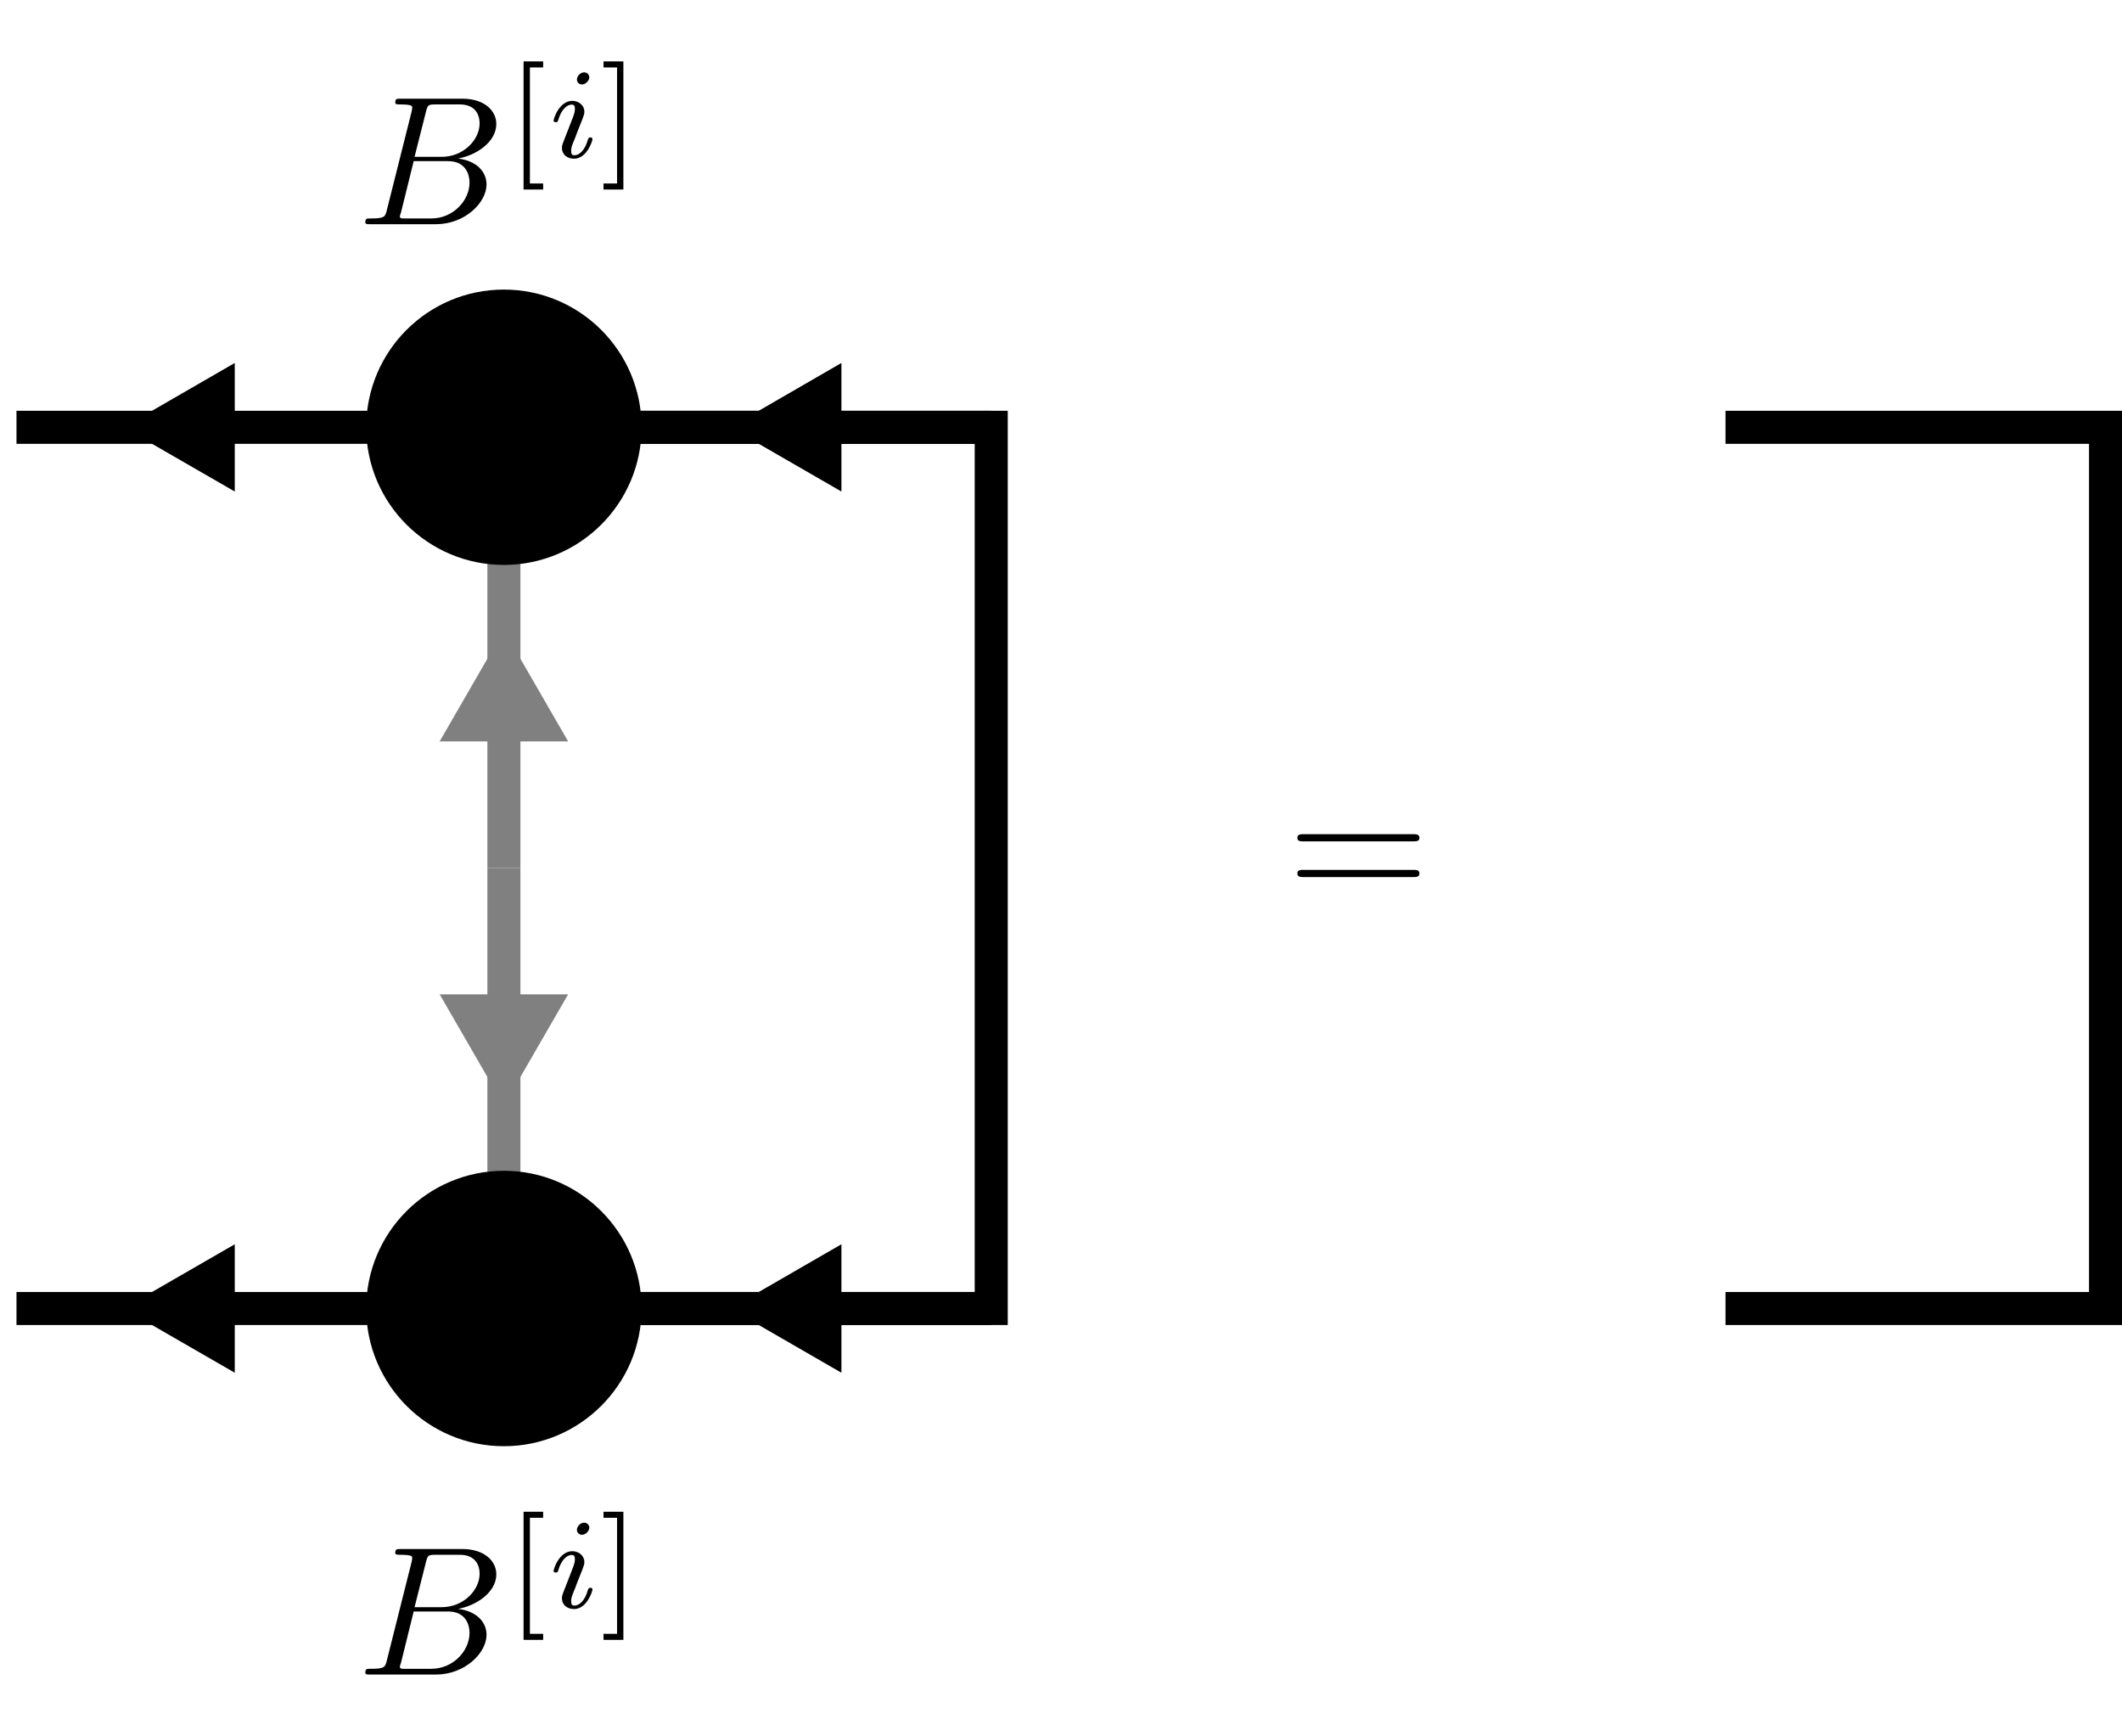
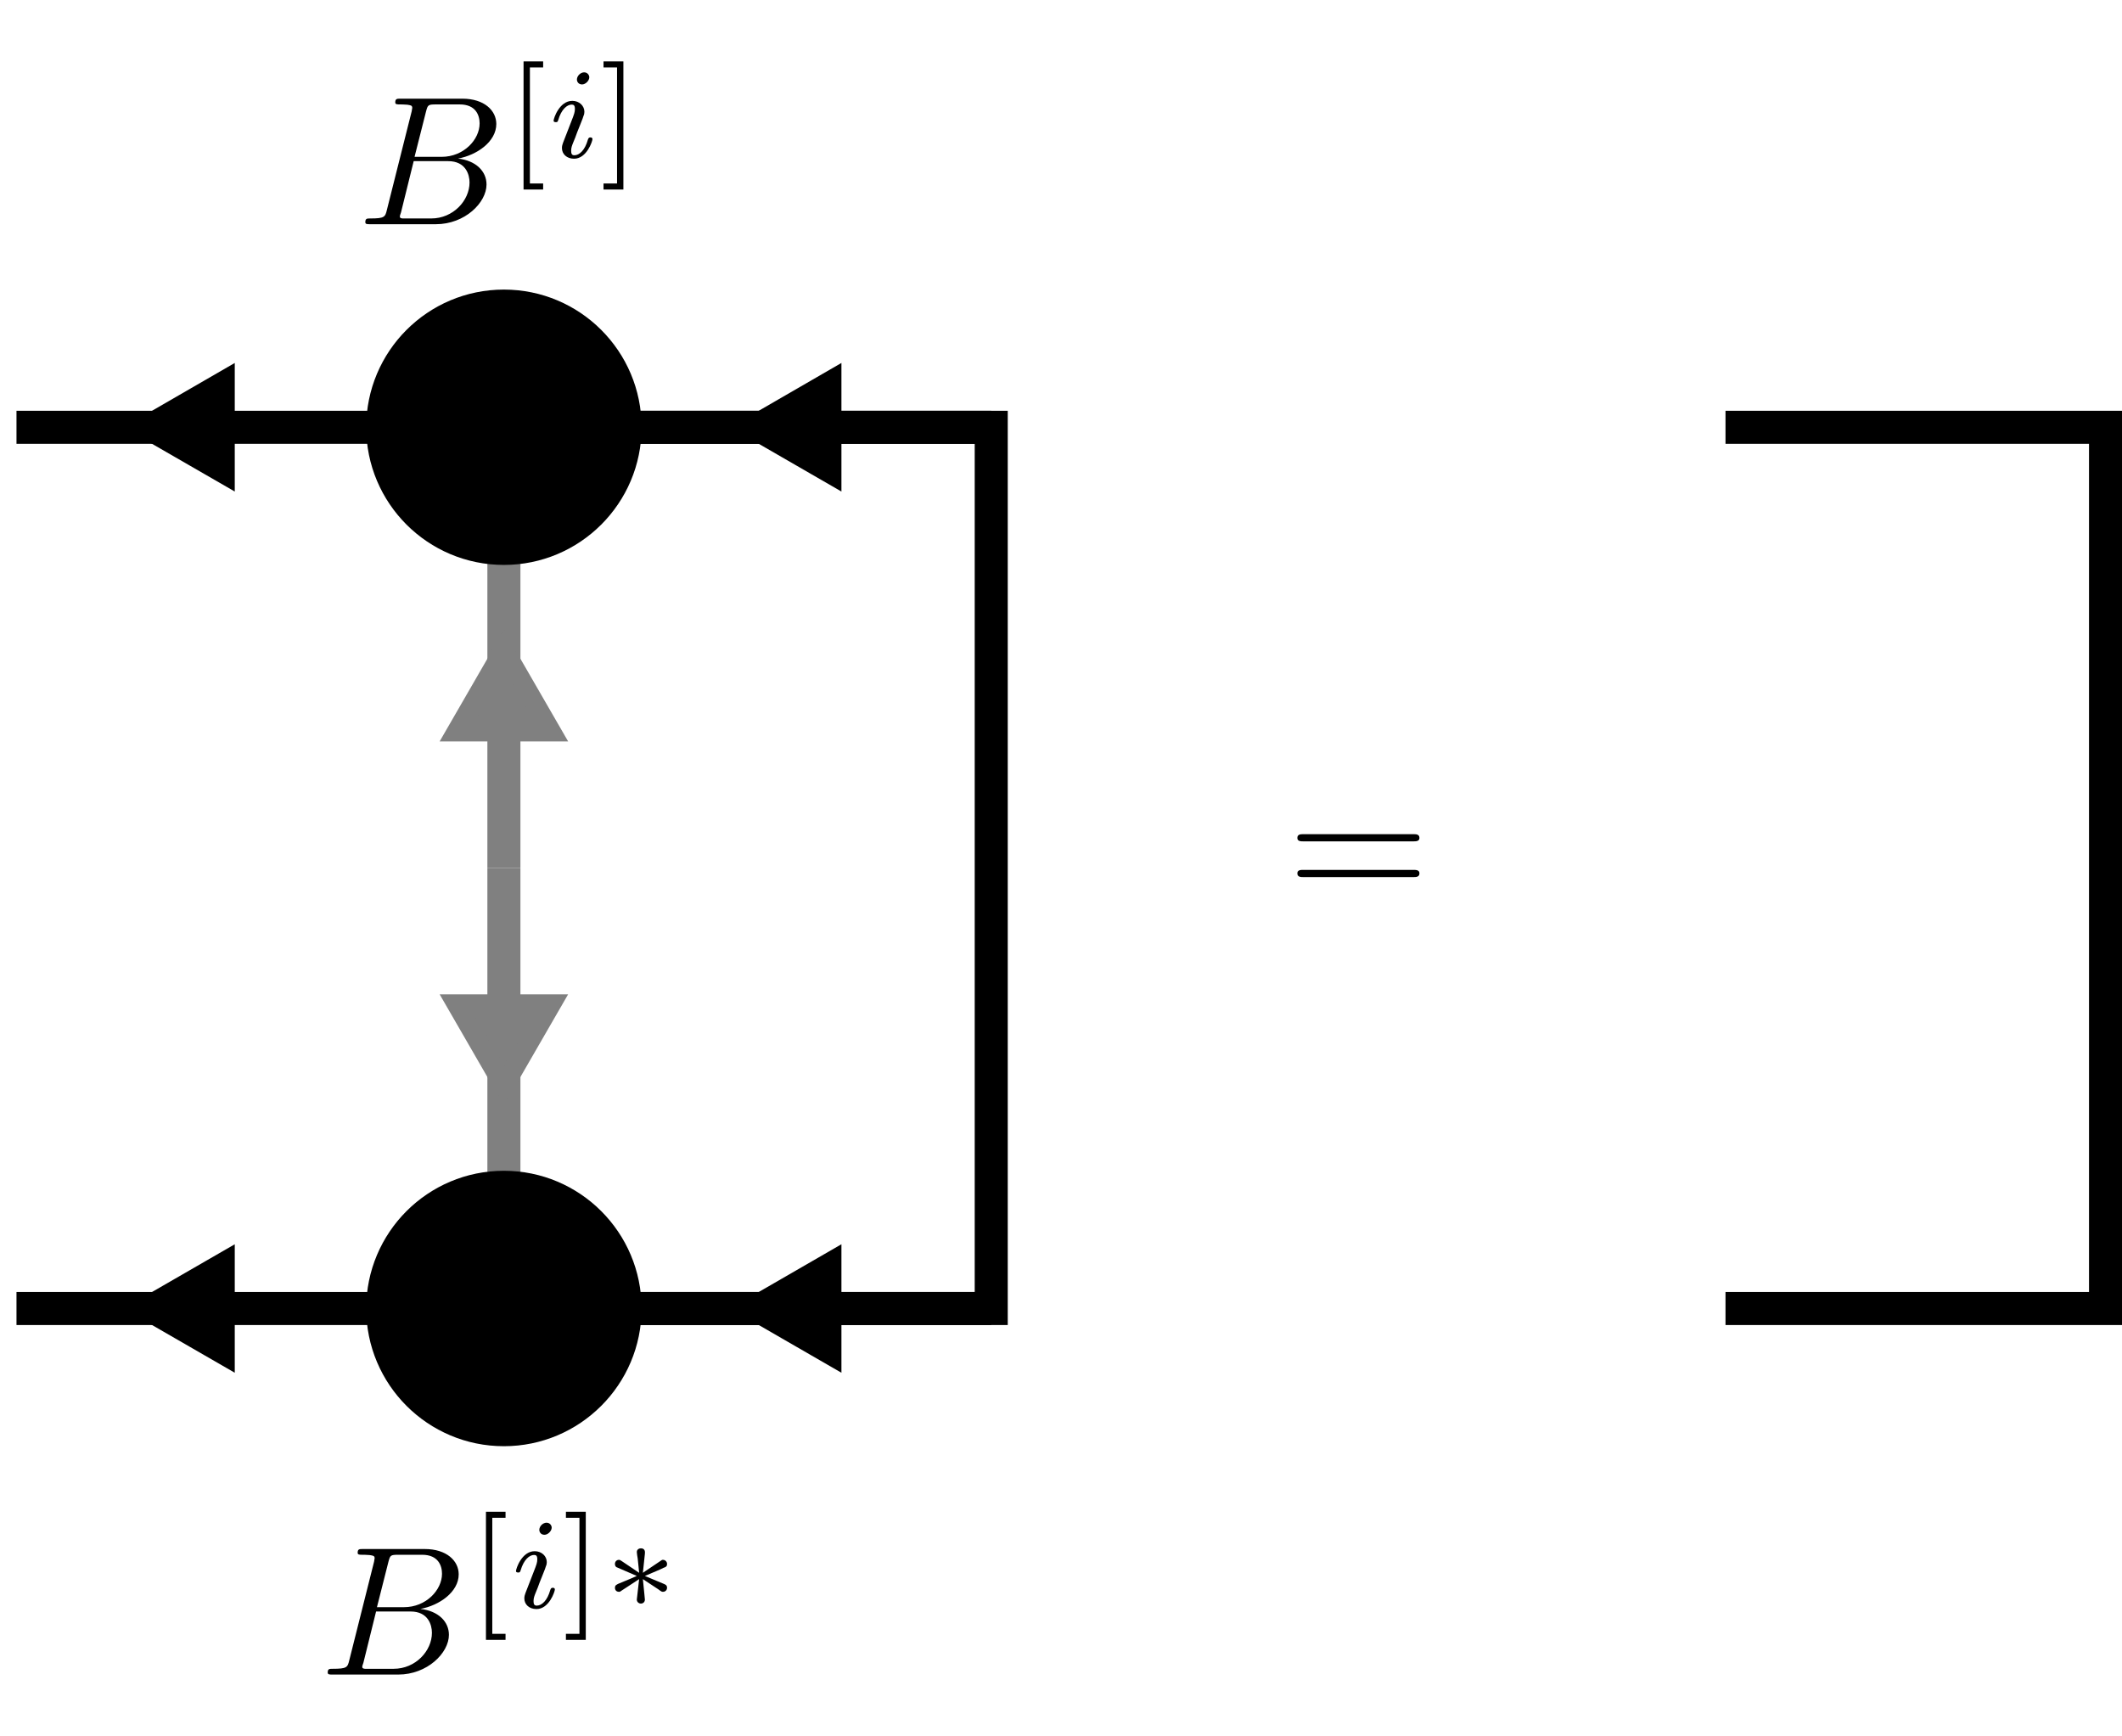
<svg xmlns="http://www.w3.org/2000/svg" xmlns:xlink="http://www.w3.org/1999/xlink" width="115.167pt" height="94.192pt" viewBox="0 0 115.167 94.192" version="1.1">
  <defs>
    <g>
      <symbol overflow="visible" id="glyph0-0">
        <path style="stroke:none;" d="" />
      </symbol>
      <symbol overflow="visible" id="glyph0-1">
        <path style="stroke:none;" d="M 6.844 -3.266 C 7 -3.266 7.188 -3.266 7.188 -3.453 C 7.188 -3.656 7 -3.656 6.859 -3.656 L 0.891 -3.656 C 0.75 -3.656 0.562 -3.656 0.562 -3.453 C 0.562 -3.266 0.75 -3.266 0.891 -3.266 Z M 6.859 -1.328 C 7 -1.328 7.188 -1.328 7.188 -1.531 C 7.188 -1.719 7 -1.719 6.844 -1.719 L 0.891 -1.719 C 0.75 -1.719 0.562 -1.719 0.562 -1.531 C 0.562 -1.328 0.75 -1.328 0.891 -1.328 Z M 6.859 -1.328 " />
      </symbol>
      <symbol overflow="visible" id="glyph1-0">
        <path style="stroke:none;" d="" />
      </symbol>
      <symbol overflow="visible" id="glyph1-1">
        <path style="stroke:none;" d="M 1.594 -0.781 C 1.5 -0.391 1.469 -0.312 0.688 -0.312 C 0.516 -0.312 0.422 -0.312 0.422 -0.109 C 0.422 0 0.516 0 0.688 0 L 4.25 0 C 5.828 0 7 -1.172 7 -2.156 C 7 -2.875 6.422 -3.453 5.453 -3.562 C 6.484 -3.75 7.531 -4.484 7.531 -5.438 C 7.531 -6.172 6.875 -6.812 5.688 -6.812 L 2.328 -6.812 C 2.141 -6.812 2.047 -6.812 2.047 -6.609 C 2.047 -6.5 2.141 -6.5 2.328 -6.5 C 2.344 -6.5 2.531 -6.5 2.703 -6.484 C 2.875 -6.453 2.969 -6.453 2.969 -6.312 C 2.969 -6.281 2.953 -6.25 2.938 -6.125 Z M 3.094 -3.656 L 3.719 -6.125 C 3.812 -6.469 3.828 -6.5 4.25 -6.5 L 5.547 -6.5 C 6.422 -6.5 6.625 -5.906 6.625 -5.469 C 6.625 -4.594 5.766 -3.656 4.562 -3.656 Z M 2.656 -0.312 C 2.516 -0.312 2.5 -0.312 2.438 -0.312 C 2.328 -0.328 2.297 -0.344 2.297 -0.422 C 2.297 -0.453 2.297 -0.469 2.359 -0.641 L 3.047 -3.422 L 4.922 -3.422 C 5.875 -3.422 6.078 -2.688 6.078 -2.266 C 6.078 -1.281 5.188 -0.312 4 -0.312 Z M 2.656 -0.312 " />
      </symbol>
      <symbol overflow="visible" id="glyph2-0">
        <path style="stroke:none;" d="" />
      </symbol>
      <symbol overflow="visible" id="glyph2-1">
        <path style="stroke:none;" d="M 2.016 1.734 L 2.016 1.406 L 1.297 1.406 L 1.297 -4.891 L 2.016 -4.891 L 2.016 -5.219 L 0.953 -5.219 L 0.953 1.734 Z M 2.016 1.734 " />
      </symbol>
      <symbol overflow="visible" id="glyph2-2">
        <path style="stroke:none;" d="M 1.297 -5.219 L 0.219 -5.219 L 0.219 -4.891 L 0.953 -4.891 L 0.953 1.406 L 0.219 1.406 L 0.219 1.734 L 1.297 1.734 Z M 1.297 -5.219 " />
      </symbol>
      <symbol overflow="visible" id="glyph3-0">
        <path style="stroke:none;" d="" />
      </symbol>
      <symbol overflow="visible" id="glyph3-1">
        <path style="stroke:none;" d="M 2.266 -4.359 C 2.266 -4.469 2.172 -4.625 1.984 -4.625 C 1.797 -4.625 1.594 -4.438 1.594 -4.234 C 1.594 -4.125 1.672 -3.969 1.875 -3.969 C 2.062 -3.969 2.266 -4.172 2.266 -4.359 Z M 0.844 -0.812 C 0.812 -0.719 0.781 -0.641 0.781 -0.516 C 0.781 -0.188 1.047 0.062 1.438 0.062 C 2.125 0.062 2.438 -0.891 2.438 -1 C 2.438 -1.094 2.344 -1.094 2.328 -1.094 C 2.234 -1.094 2.219 -1.047 2.188 -0.969 C 2.031 -0.406 1.734 -0.125 1.453 -0.125 C 1.312 -0.125 1.281 -0.219 1.281 -0.375 C 1.281 -0.531 1.328 -0.656 1.391 -0.812 C 1.469 -1 1.547 -1.188 1.609 -1.375 C 1.672 -1.547 1.938 -2.172 1.953 -2.266 C 1.984 -2.328 2 -2.406 2 -2.484 C 2 -2.812 1.719 -3.078 1.344 -3.078 C 0.641 -3.078 0.328 -2.125 0.328 -2 C 0.328 -1.922 0.422 -1.922 0.453 -1.922 C 0.547 -1.922 0.547 -1.953 0.578 -2.031 C 0.75 -2.625 1.062 -2.875 1.312 -2.875 C 1.422 -2.875 1.484 -2.828 1.484 -2.641 C 1.484 -2.469 1.453 -2.375 1.281 -1.938 Z M 0.844 -0.812 " />
+       </symbol>
+       <symbol overflow="visible" id="glyph4-0">
+         <path style="stroke:none;" d="" />
+       </symbol>
+       <symbol overflow="visible" id="glyph4-1">
+         <path style="stroke:none;" d="M 2.25 -1.734 C 2.828 -1.984 3.078 -2.078 3.25 -2.172 C 3.391 -2.219 3.453 -2.25 3.453 -2.391 C 3.453 -2.5 3.359 -2.609 3.234 -2.609 C 3.188 -2.609 3.172 -2.609 3.094 -2.547 L 2.141 -1.906 L 2.25 -2.938 C 2.266 -3.062 2.25 -3.234 2.031 -3.234 C 1.953 -3.234 1.812 -3.188 1.812 -3.031 C 1.812 -2.969 1.844 -2.766 1.859 -2.688 C 1.875 -2.578 1.922 -2.062 1.938 -1.906 L 0.984 -2.547 C 0.922 -2.578 0.906 -2.609 0.844 -2.609 C 0.703 -2.609 0.625 -2.5 0.625 -2.391 C 0.625 -2.25 0.703 -2.203 0.766 -2.188 L 1.812 -1.734 C 1.25 -1.484 0.984 -1.391 0.812 -1.312 C 0.688 -1.25 0.625 -1.219 0.625 -1.094 C 0.625 -0.969 0.703 -0.875 0.844 -0.875 C 0.891 -0.875 0.906 -0.875 0.984 -0.938 L 1.938 -1.562 L 1.812 -0.453 C 1.812 -0.297 1.953 -0.234 2.031 -0.234 C 2.125 -0.234 2.25 -0.297 2.25 -0.453 C 2.25 -0.516 2.219 -0.719 2.219 -0.781 C 2.203 -0.906 2.156 -1.406 2.141 -1.562 L 2.969 -1.016 C 3.156 -0.875 3.172 -0.875 3.234 -0.875 C 3.359 -0.875 3.453 -0.969 3.453 -1.094 C 3.453 -1.234 3.359 -1.266 3.297 -1.297 Z M 2.25 -1.734 " />
      </symbol>
    </g>
    <clipPath id="clip1">
      <path d="M 0 36 L 63 36 L 63 94.191 L 0 94.191 Z M 0 36 " />
    </clipPath>
    <clipPath id="clip2">
      <path d="M 92 22 L 115.168 22 L 115.168 72 L 92 72 Z M 92 22 " />
    </clipPath>
  </defs>
  <g id="surface1">
    <path style="fill:none;stroke-width:1.793;stroke-linecap:butt;stroke-linejoin:miter;stroke:rgb(50%,50%,50%);stroke-opacity:1;stroke-miterlimit:10;" d="M 0.001 -23.912 L 0.001 -6.474 " transform="matrix(1,0,0,-1,27.347,23.186)" />
    <path style="fill-rule:nonzero;fill:rgb(50%,50%,50%);fill-opacity:1;stroke-width:1.793;stroke-linecap:butt;stroke-linejoin:miter;stroke:rgb(50%,50%,50%);stroke-opacity:1;stroke-miterlimit:10;" d="M -6.901 4.257 L 0.475 -0.001 L -6.901 -4.259 Z M -6.901 4.257 " transform="matrix(0,-0.6,-0.6,0,27.347,35.55471)" />
    <path style="fill:none;stroke-width:1.793;stroke-linecap:butt;stroke-linejoin:miter;stroke:rgb(50%,50%,50%);stroke-opacity:1;stroke-miterlimit:10;" d="M 0.001 -23.912 L 0.001 -41.345 " transform="matrix(1,0,0,-1,27.347,23.186)" />
    <path style="fill-rule:nonzero;fill:rgb(50%,50%,50%);fill-opacity:1;stroke-width:1.793;stroke-linecap:butt;stroke-linejoin:miter;stroke:rgb(50%,50%,50%);stroke-opacity:1;stroke-miterlimit:10;" d="M -6.904 4.259 L 0.472 0.001 L -6.904 -4.257 Z M -6.904 4.259 " transform="matrix(0,0.6,0.6,0,27.347,58.63844)" />
    <path style="fill:none;stroke-width:1.793;stroke-linecap:butt;stroke-linejoin:miter;stroke:rgb(0%,0%,0%);stroke-opacity:1;stroke-miterlimit:10;" d="M -6.476 -0.002 L -26.452 -0.002 " transform="matrix(1,0,0,-1,27.347,23.186)" />
    <path style="fill-rule:nonzero;fill:rgb(0%,0%,0%);fill-opacity:1;stroke-width:1.793;stroke-linecap:butt;stroke-linejoin:miter;stroke:rgb(0%,0%,0%);stroke-opacity:1;stroke-miterlimit:10;" d="M -6.907 4.26 L 0.476 0.003 L -6.907 -4.262 Z M -6.907 4.26 " transform="matrix(-0.6,0,0,0.6,8.0592,23.186)" />
    <path style="fill:none;stroke-width:1.793;stroke-linecap:butt;stroke-linejoin:miter;stroke:rgb(0%,0%,0%);stroke-opacity:1;stroke-miterlimit:10;" d="M -6.476 -47.822 L -26.452 -47.822 " transform="matrix(1,0,0,-1,27.347,23.186)" />
    <path style="fill-rule:nonzero;fill:rgb(0%,0%,0%);fill-opacity:1;stroke-width:1.793;stroke-linecap:butt;stroke-linejoin:miter;stroke:rgb(0%,0%,0%);stroke-opacity:1;stroke-miterlimit:10;" d="M -6.907 4.259 L 0.476 0.001 L -6.907 -4.257 Z M -6.907 4.259 " transform="matrix(-0.6,0,0,0.6,8.0592,71.00717)" />
    <path style="fill:none;stroke-width:1.793;stroke-linecap:butt;stroke-linejoin:miter;stroke:rgb(0%,0%,0%);stroke-opacity:1;stroke-miterlimit:10;" d="M 26.45 -0.002 L 6.477 -0.002 " transform="matrix(1,0,0,-1,27.347,23.186)" />
    <path style="fill-rule:nonzero;fill:rgb(0%,0%,0%);fill-opacity:1;stroke-width:1.793;stroke-linecap:butt;stroke-linejoin:miter;stroke:rgb(0%,0%,0%);stroke-opacity:1;stroke-miterlimit:10;" d="M -6.905 4.26 L 0.471 0.003 L -6.905 -4.262 Z M -6.905 4.26 " transform="matrix(-0.6,0,0,0.6,40.98587,23.186)" />
    <path style="fill:none;stroke-width:1.793;stroke-linecap:butt;stroke-linejoin:miter;stroke:rgb(0%,0%,0%);stroke-opacity:1;stroke-miterlimit:10;" d="M 26.45 -47.822 L 6.477 -47.822 " transform="matrix(1,0,0,-1,27.347,23.186)" />
    <path style="fill-rule:nonzero;fill:rgb(0%,0%,0%);fill-opacity:1;stroke-width:1.793;stroke-linecap:butt;stroke-linejoin:miter;stroke:rgb(0%,0%,0%);stroke-opacity:1;stroke-miterlimit:10;" d="M -6.905 4.259 L 0.471 0.001 L -6.905 -4.257 Z M -6.905 4.259 " transform="matrix(-0.6,0,0,0.6,40.98587,71.00717)" />
    <path style="fill:none;stroke-width:1.793;stroke-linecap:butt;stroke-linejoin:miter;stroke:rgb(0%,0%,0%);stroke-opacity:1;stroke-miterlimit:10;" d="M 6.477 -0.002 L 26.45 -0.002 L 26.45 -47.822 L 6.477 -47.822 " transform="matrix(1,0,0,-1,27.347,23.186)" />
    <path style="fill-rule:nonzero;fill:rgb(0%,0%,0%);fill-opacity:1;stroke-width:1.993;stroke-linecap:butt;stroke-linejoin:miter;stroke:rgb(0%,0%,0%);stroke-opacity:1;stroke-miterlimit:10;" d="M 6.477 -0.002 C 6.477 3.577 3.575 6.475 0.001 6.475 C -3.577 6.475 -6.476 3.577 -6.476 -0.002 C -6.476 -3.576 -3.577 -6.474 0.001 -6.474 C 3.575 -6.474 6.477 -3.576 6.477 -0.002 Z M 6.477 -0.002 " transform="matrix(1,0,0,-1,27.347,23.186)" />
    <path style=" stroke:none;fill-rule:nonzero;fill:rgb(0%,0%,0%);fill-opacity:1;" d="M 33.824 71.008 C 33.824 67.43 30.922 64.531 27.348 64.531 C 23.77 64.531 20.871 67.43 20.871 71.008 C 20.871 74.582 23.77 77.484 27.348 77.484 C 30.922 77.484 33.824 74.582 33.824 71.008 Z M 33.824 71.008 " />
    <g clip-path="url(#clip1)" clip-rule="nonzero">
      <path style="fill:none;stroke-width:1.993;stroke-linecap:butt;stroke-linejoin:miter;stroke:rgb(0%,0%,0%);stroke-opacity:1;stroke-miterlimit:10;" d="M 6.477 -47.822 C 6.477 -44.244 3.575 -41.345 0.001 -41.345 C -3.577 -41.345 -6.476 -44.244 -6.476 -47.822 C -6.476 -51.396 -3.577 -54.298 0.001 -54.298 C 3.575 -54.298 6.477 -51.396 6.477 -47.822 Z M 6.477 -47.822 " transform="matrix(1,0,0,-1,27.347,23.186)" />
    </g>
    <g style="fill:rgb(0%,0%,0%);fill-opacity:1;">
      <use xlink:href="#glyph0-1" x="69.849" y="48.924" />
    </g>
    <g clip-path="url(#clip2)" clip-rule="nonzero">
      <path style="fill:none;stroke-width:1.793;stroke-linecap:butt;stroke-linejoin:miter;stroke:rgb(0%,0%,0%);stroke-opacity:1;stroke-miterlimit:10;" d="M 66.301 -0.002 L 86.926 -0.002 L 86.926 -47.822 L 66.301 -47.822 " transform="matrix(1,0,0,-1,27.347,23.186)" />
    </g>
    <g style="fill:rgb(0%,0%,0%);fill-opacity:1;">
      <use xlink:href="#glyph1-1" x="19.405" y="12.167" />
    </g>
    <g style="fill:rgb(0%,0%,0%);fill-opacity:1;">
      <use xlink:href="#glyph2-1" x="27.462" y="8.551" />
    </g>
    <g style="fill:rgb(0%,0%,0%);fill-opacity:1;">
      <use xlink:href="#glyph3-1" x="29.717" y="8.551" />
    </g>
    <g style="fill:rgb(0%,0%,0%);fill-opacity:1;">
      <use xlink:href="#glyph2-2" x="32.536" y="8.551" />
    </g>
    <g style="fill:rgb(0%,0%,0%);fill-opacity:1;">
-       <use xlink:href="#glyph1-1" x="19.405" y="90.872" />
+       <use xlink:href="#glyph1-1" x="17.364" y="90.872" />
    </g>
    <g style="fill:rgb(0%,0%,0%);fill-opacity:1;">
-       <use xlink:href="#glyph2-1" x="27.462" y="87.256" />
+       <use xlink:href="#glyph2-1" x="25.421" y="87.256" />
    </g>
    <g style="fill:rgb(0%,0%,0%);fill-opacity:1;">
-       <use xlink:href="#glyph3-1" x="29.717" y="87.256" />
+       <use xlink:href="#glyph3-1" x="27.676" y="87.256" />
    </g>
    <g style="fill:rgb(0%,0%,0%);fill-opacity:1;">
-       <use xlink:href="#glyph2-2" x="32.536" y="87.256" />
+       <use xlink:href="#glyph2-2" x="30.495" y="87.256" />
+     </g>
+     <g style="fill:rgb(0%,0%,0%);fill-opacity:1;">
+       <use xlink:href="#glyph4-1" x="32.75" y="87.256" />
    </g>
  </g>
</svg>
